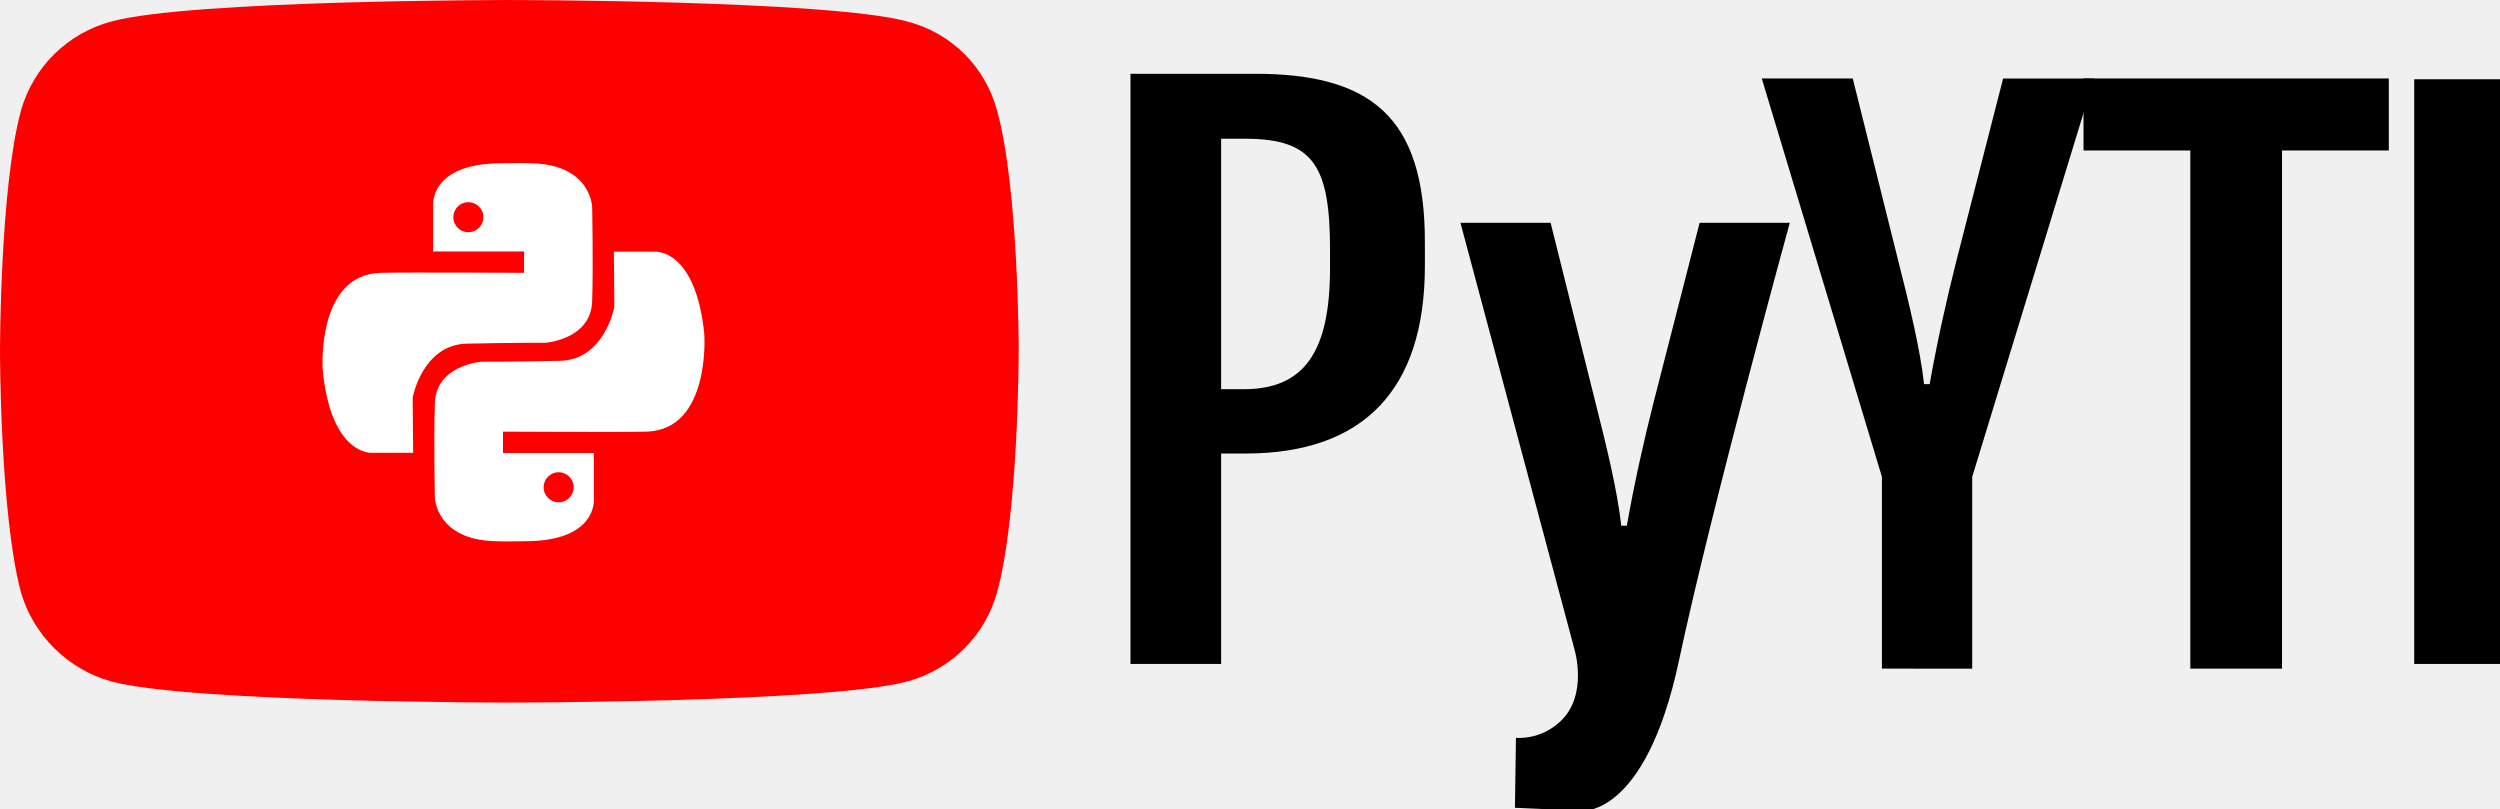
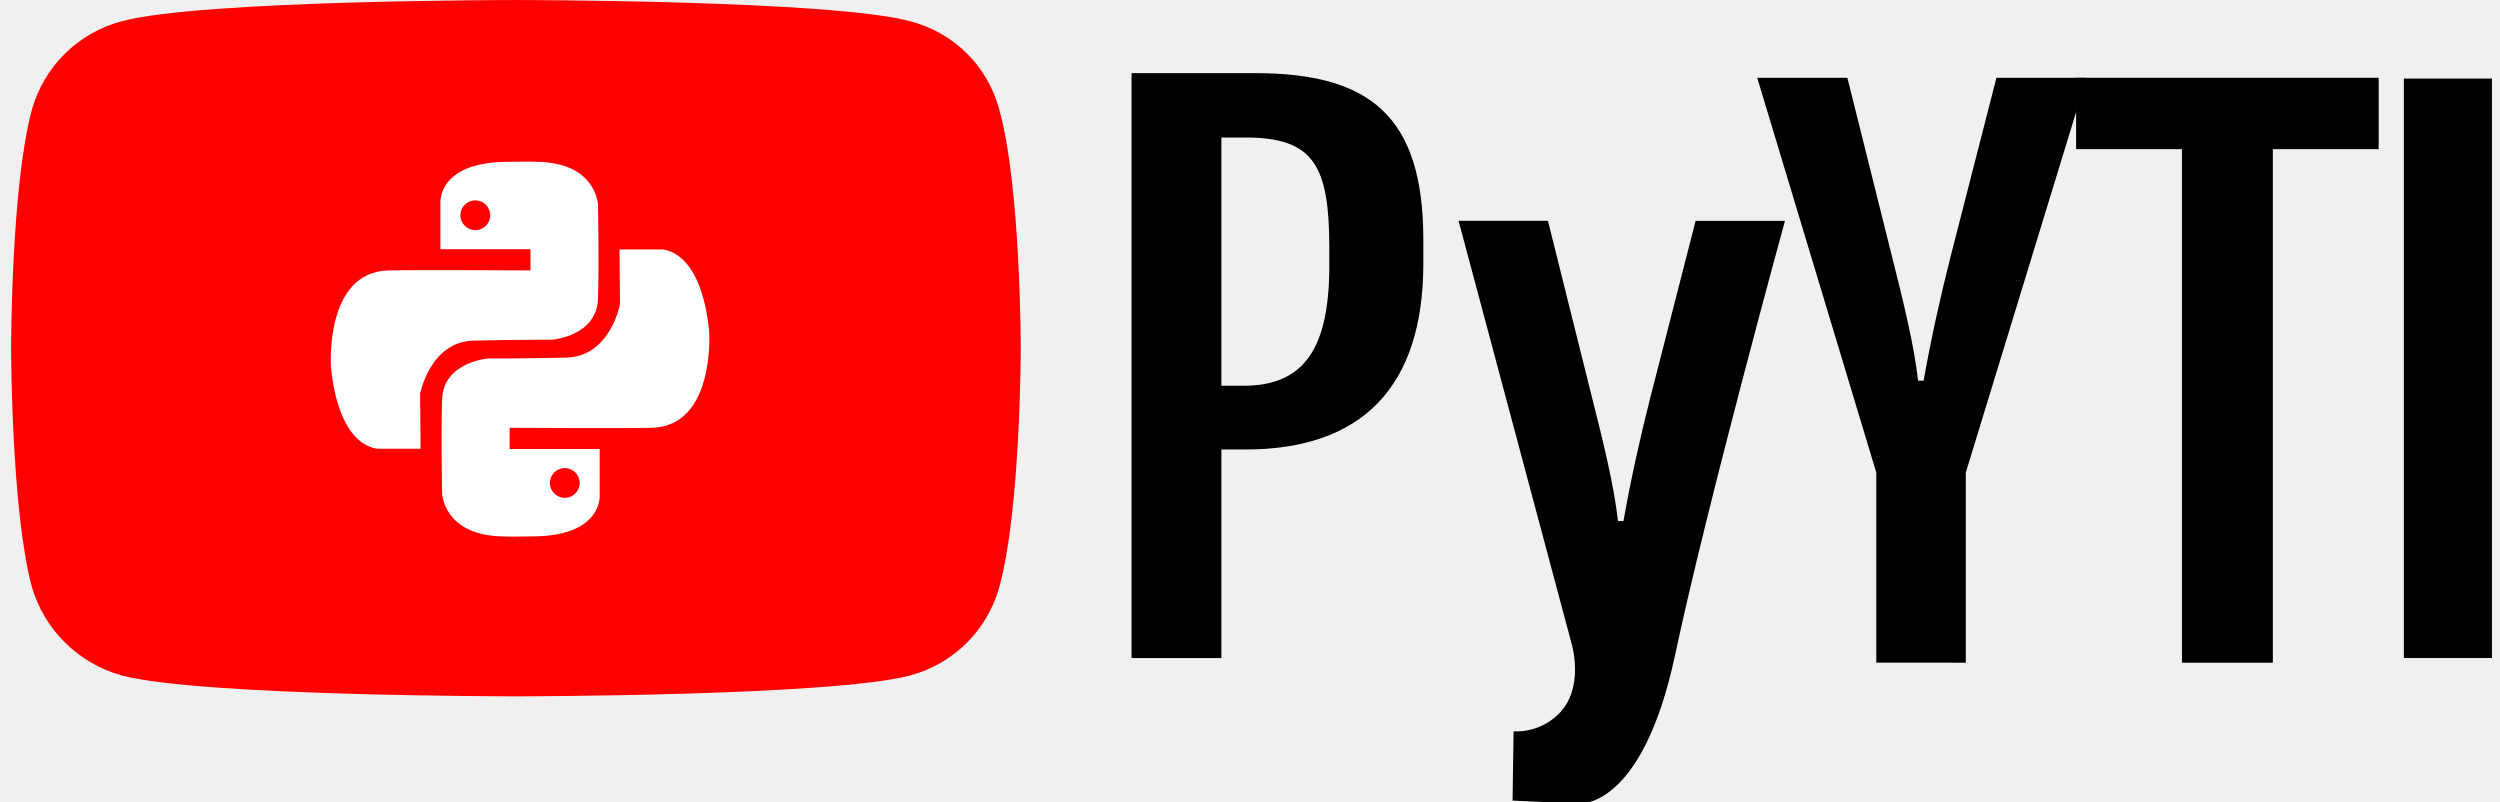
- <svg xmlns="http://www.w3.org/2000/svg" version="1.1" width="184" viewBox="0,0,102,33">
+ <svg xmlns="http://www.w3.org/2000/svg" version="1.1" width="184" height="59" viewBox="0,0,102,33">
  <g transform="translate(-188.9369,-163.4591)">
    <g fill-rule="nonzero" stroke-linejoin="miter" stroke-miterlimit="10" stroke-dasharray="" stroke-dashoffset="0">
      <path d="M250.746,196.416l0.042,-2.854c0,0 0.991,0.116 1.832,-0.689c1.116,-1.068 0.558,-2.909 0.558,-2.909l-4.655,-17.415h3.679l1.818,7.288c0.455,1.79 0.909,3.651 1.065,5.072h0.227c0.284,-1.619 0.668,-3.367 1.094,-5.043l1.875,-7.316h3.679c0,0 -3.187,11.596 -4.522,17.863c-1.369,6.431 -3.983,6.125 -3.983,6.125z" fill="#000000" stroke="none" stroke-width="1" stroke-linecap="butt" />
      <path d="M193.49,191.264c-1.789,-0.487 -3.186,-1.892 -3.695,-3.626c-0.858,-3.182 -0.858,-9.875 -0.858,-9.875c0,0 0,-6.65 0.858,-9.803c0.509,-1.777 1.906,-3.153 3.695,-3.626c3.215,-0.874 16.207,-0.874 16.207,-0.874c0,0 13.021,0 16.25,0.874c1.819,0.473 3.186,1.849 3.666,3.626c0.887,3.153 0.887,9.803 0.887,9.803c0,0 0,6.693 -0.887,9.875c-0.48,1.734 -1.848,3.139 -3.666,3.626c-3.23,0.86 -16.25,0.86 -16.25,0.86c0,0 -12.992,0 -16.207,-0.86z" fill="#ff0000" stroke="none" stroke-width="1" stroke-linecap="butt" />
      <path d="M240.135,166.469c4.701,0 6.937,1.734 6.937,6.851v0.989c0,5.074 -2.522,7.654 -7.324,7.654h-0.989v8.585h-3.698v-24.078zM243.202,173.678c0,-3.397 -0.631,-4.558 -3.454,-4.558h-0.989v10.219h0.917c2.494,0 3.526,-1.548 3.526,-4.945z" fill="currentColor" stroke="none" stroke-width="1" stroke-linecap="butt" />
      <path d="M287.437,166.693h3.626v23.855h-3.626z" fill="currentColor" stroke="none" stroke-width="1" stroke-linecap="butt" />
      <path d="M265.719,190.739v-7.825l-4.902,-16.253h3.712l1.835,7.353c0.459,1.806 0.917,3.683 1.075,5.117h0.229c0.287,-1.634 0.674,-3.397 1.104,-5.088l1.892,-7.381h3.712l-4.973,16.253v7.825z" fill="currentColor" stroke="none" stroke-width="1" stroke-linecap="butt" />
      <path d="M278.302,190.739v-21.14h-4.357v-2.938h12.455v2.938h-4.357v21.14z" fill="currentColor" stroke="none" stroke-width="1" stroke-linecap="butt" />
      <path d="M205.793,181.933h-1.708c0,0 -1.635,0.093 -1.981,-3.362c0,0 -0.277,-3.909 2.362,-3.98c1.027,-0.027 5.851,0 5.851,0v-0.872h-3.707v-1.89c0,0 -0.15,-1.673 2.708,-1.708c1.249,-0.015 0.798,-0.011 1.308,0c2.425,0.054 2.471,1.781 2.471,1.781c0,0 0.048,2.35 0,3.852c-0.049,1.55 -1.89,1.69 -1.89,1.69c0,0 -1.313,-0.005 -3.216,0.036c-1.822,0.039 -2.217,2.199 -2.217,2.199zM208.046,172.934c0.339,0 0.613,-0.275 0.613,-0.613c0,-0.339 -0.275,-0.613 -0.613,-0.613c-0.339,0 -0.613,0.275 -0.613,0.613c0,0.339 0.275,0.613 0.613,0.613z" fill="#ffffff" stroke="#000000" stroke-width="0" stroke-linecap="round" />
      <path d="M213.983,173.728h1.708c0,0 1.635,-0.093 1.981,3.362c0,0 0.277,3.909 -2.362,3.98c-1.027,0.027 -5.851,0 -5.851,0v0.872h3.707v1.89c0,0 0.15,1.673 -2.708,1.708c-1.249,0.015 -0.798,0.011 -1.308,0c-2.425,-0.054 -2.471,-1.781 -2.471,-1.781c0,0 -0.048,-2.35 0,-3.852c0.049,-1.55 1.89,-1.69 1.89,-1.69c0,0 1.313,0.005 3.216,-0.036c1.822,-0.039 2.217,-2.199 2.217,-2.199zM211.73,182.727c-0.339,0 -0.613,0.275 -0.613,0.613c0,0.339 0.275,0.613 0.613,0.613c0.339,0 0.613,-0.275 0.613,-0.613c0,-0.339 -0.275,-0.613 -0.613,-0.613z" fill="#ffffff" stroke="#000000" stroke-width="0" stroke-linecap="round" />
    </g>
  </g>
</svg>
